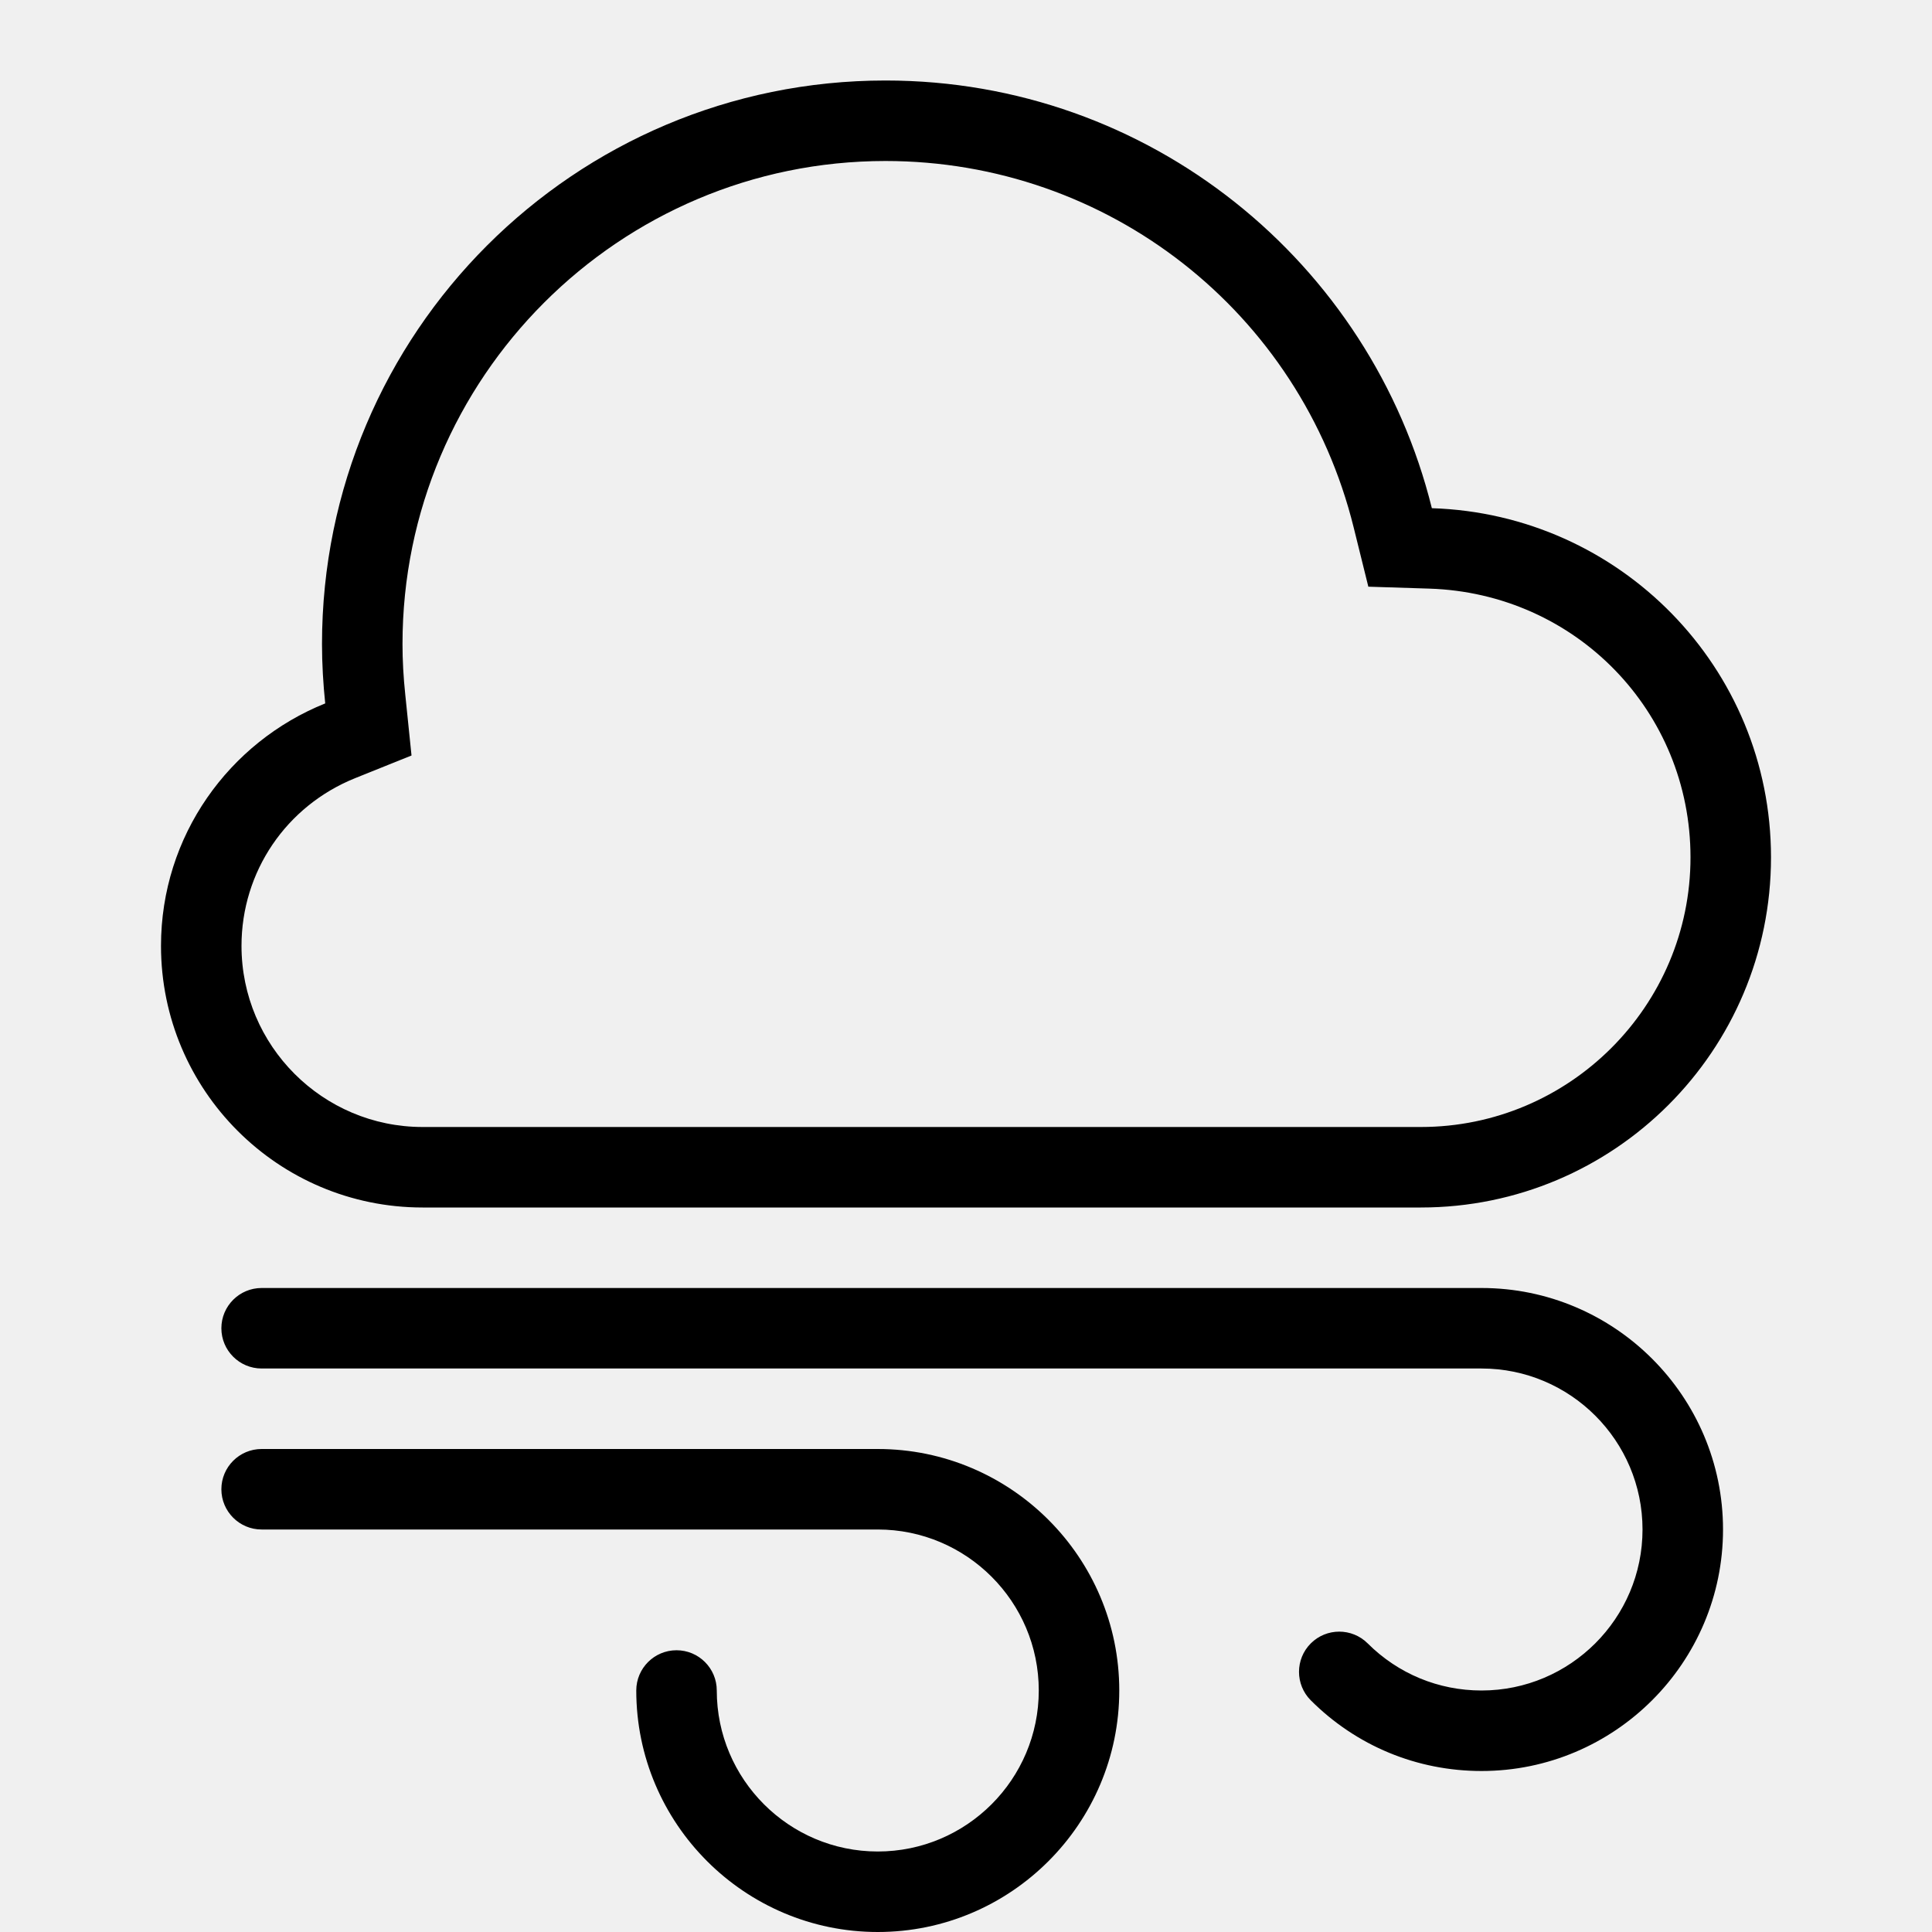
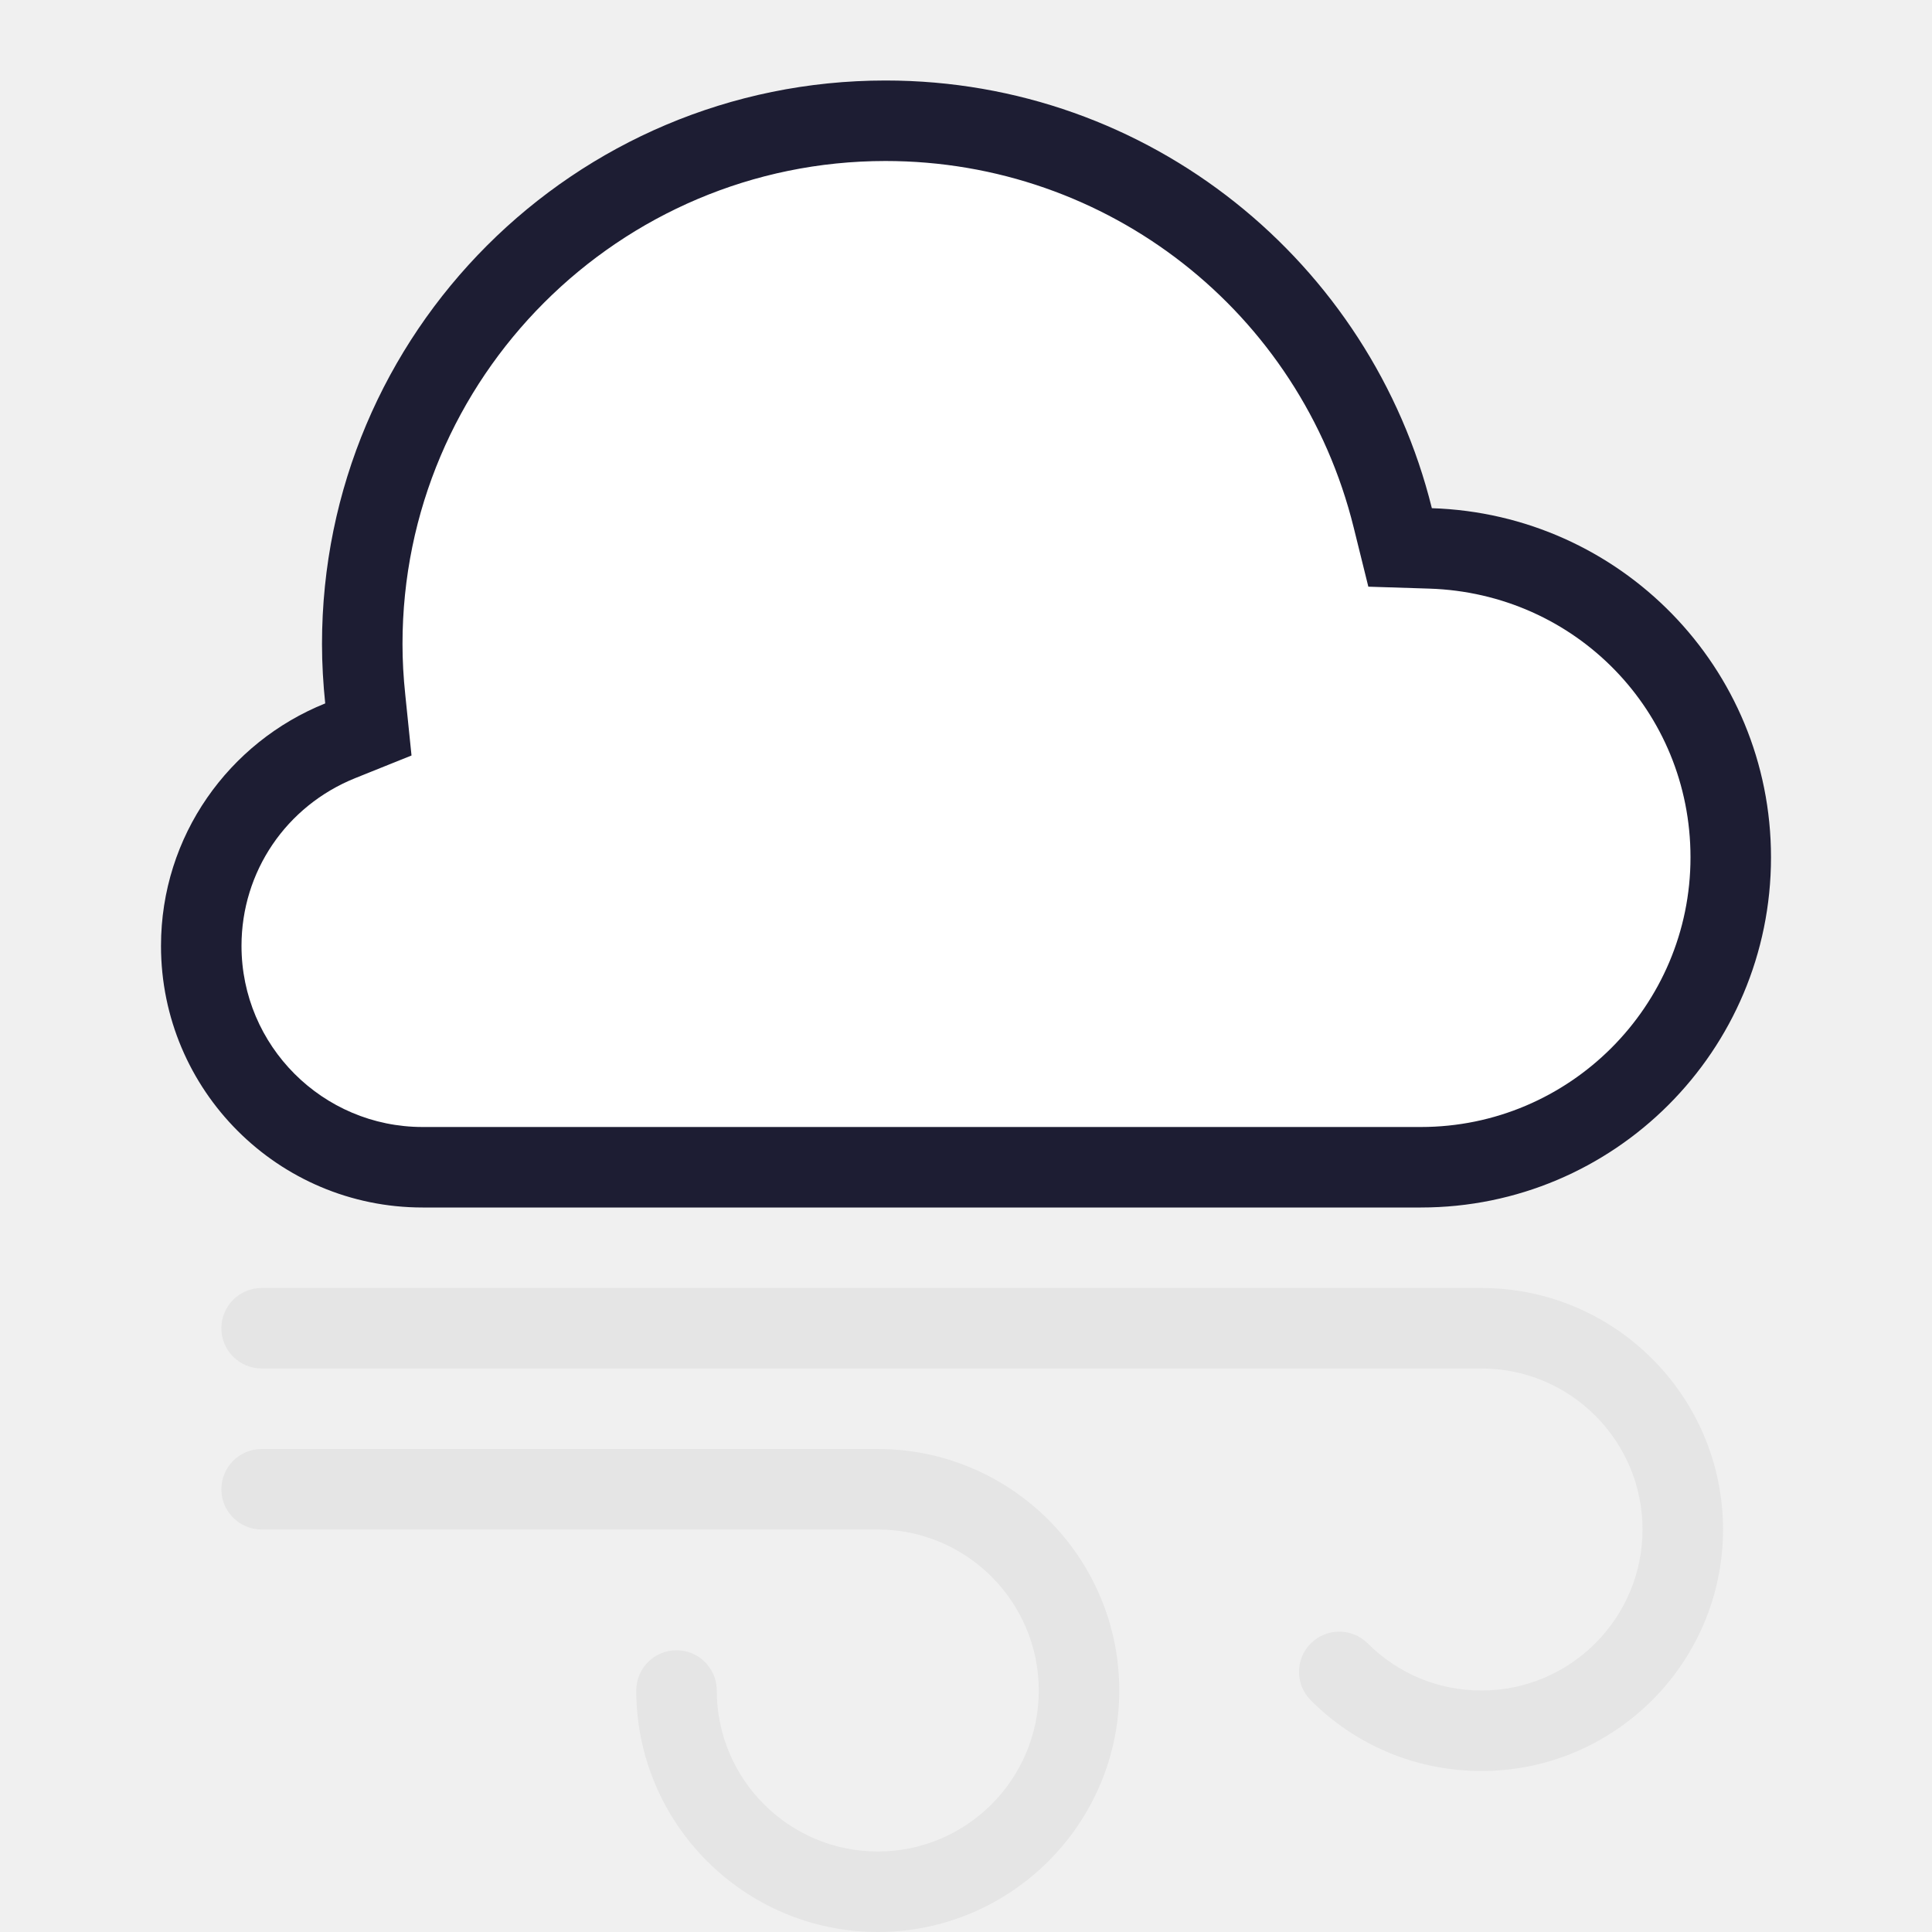
<svg xmlns="http://www.w3.org/2000/svg" version="1.1" id="flurries" x="0px" y="0px" viewBox="0 0 24 24" enable-background="new 0 0 24 24" xml:space="preserve">
-   <path d="M18.404,22c-0.802,0-1.555-0.312-2.121-0.878c-0.195-0.195-0.195-0.512,0-0.707s0.512-0.195,0.707,0  C17.368,20.792,17.87,21,18.404,21c1.103,0,2-0.897,2-2s-0.897-2-2-2H3.25c-0.276,0-0.5-0.224-0.5-0.5  s0.224-0.5,0.5-0.5h15.154c1.654,0,3,1.346,3,3S20.058,22,18.404,22z M13.904,21c0-1.654-1.346-3-3-3H3.25  c-0.276,0-0.5,0.224-0.5,0.5s0.224,0.5,0.5,0.5h7.654c1.103,0,2,0.897,2,2s-0.897,2-2,2s-2-0.897-2-2  c0-0.276-0.224-0.5-0.5-0.5s-0.5,0.224-0.5,0.5c0,1.654,1.346,3,3,3S13.904,22.654,13.904,21z" />
+   <path fill="#E5E5E5" d="M18.404,22c-0.802,0-1.555-0.312-2.121-0.878c-0.195-0.195-0.195-0.512,0-0.707  s0.512-0.195,0.707,0C17.368,20.792,17.87,21,18.404,21c1.103,0,2-0.897,2-2s-0.897-2-2-2H3.25  c-0.276,0-0.5-0.224-0.5-0.5s0.224-0.5,0.5-0.5h15.154c1.654,0,3,1.346,3,3S20.058,22,18.404,22z M13.904,21  c0-1.654-1.346-3-3-3H3.25c-0.276,0-0.5,0.224-0.5,0.5s0.224,0.5,0.5,0.5h7.654c1.103,0,2,0.897,2,2s-0.897,2-2,2  s-2-0.897-2-2c0-0.276-0.224-0.5-0.5-0.5s-0.5,0.224-0.5,0.5c0,1.654,1.346,3,3,3S13.904,22.654,13.904,21z" />
  <rect fill="none" width="24" height="24" />
  <g>
-     <path d="M11,2c2.761,0,5.153,1.872,5.816,4.553l0.182,0.735l0.757,0.024   c1.819,0.058,3.245,1.524,3.245,3.338c0,1.847-1.503,3.35-3.35,3.35h-12.4c-1.241,0-2.25-1.009-2.25-2.25   c0-0.921,0.555-1.739,1.413-2.084l0.699-0.281L5.035,8.635C5.011,8.409,5,8.201,5,8   C5,4.692,7.691,2,11,2 M11,1c-3.866,0-7,3.133-7,7c0,0.25,0.015,0.496,0.04,0.738   c-1.194,0.48-2.04,1.645-2.04,3.012c0,1.794,1.455,3.25,3.25,3.25h12.4c2.403,0,4.35-1.948,4.35-4.35   c0-2.356-1.875-4.263-4.213-4.337C17.032,3.263,14.284,1,11,1L11,1z" />
+     <path fill-rule="evenodd" clip-rule="evenodd" fill="#FFFFFF" d="M5.25,14.5c-1.517,0-2.75-1.233-2.75-2.75   c0-1.127,0.678-2.127,1.727-2.548L4.577,9.061l-0.04-0.376C4.514,8.461,4.5,8.232,4.5,8c0-3.584,2.916-6.5,6.5-6.5   c2.991,0,5.583,2.029,6.302,4.933l0.091,0.368l0.379,0.012C19.862,6.879,21.5,8.565,21.5,10.65   c0,2.123-1.728,3.85-3.851,3.85H5.25z" />
+     <path fill="#1D1D33" d="M11,2c2.761,0,5.153,1.872,5.816,4.553l0.182,0.735l0.757,0.024   c1.819,0.058,3.245,1.524,3.245,3.338c0,1.847-1.503,3.35-3.35,3.35h-12.4c-1.241,0-2.25-1.009-2.25-2.25   c0-0.921,0.555-1.739,1.413-2.084l0.699-0.281L5.035,8.635C5.011,8.409,5,8.202,5,8   C5,4.692,7.691,2,11,2 M11,1c-3.866,0-7,3.133-7,7c0,0.25,0.015,0.496,0.04,0.738   c-1.194,0.48-2.04,1.645-2.04,3.012c0,1.794,1.455,3.25,3.25,3.25h12.4c2.403,0,4.35-1.948,4.35-4.35   c0-2.356-1.875-4.263-4.213-4.337C17.032,3.263,14.284,1,11,1L11,1z" />
  </g>
</svg>
